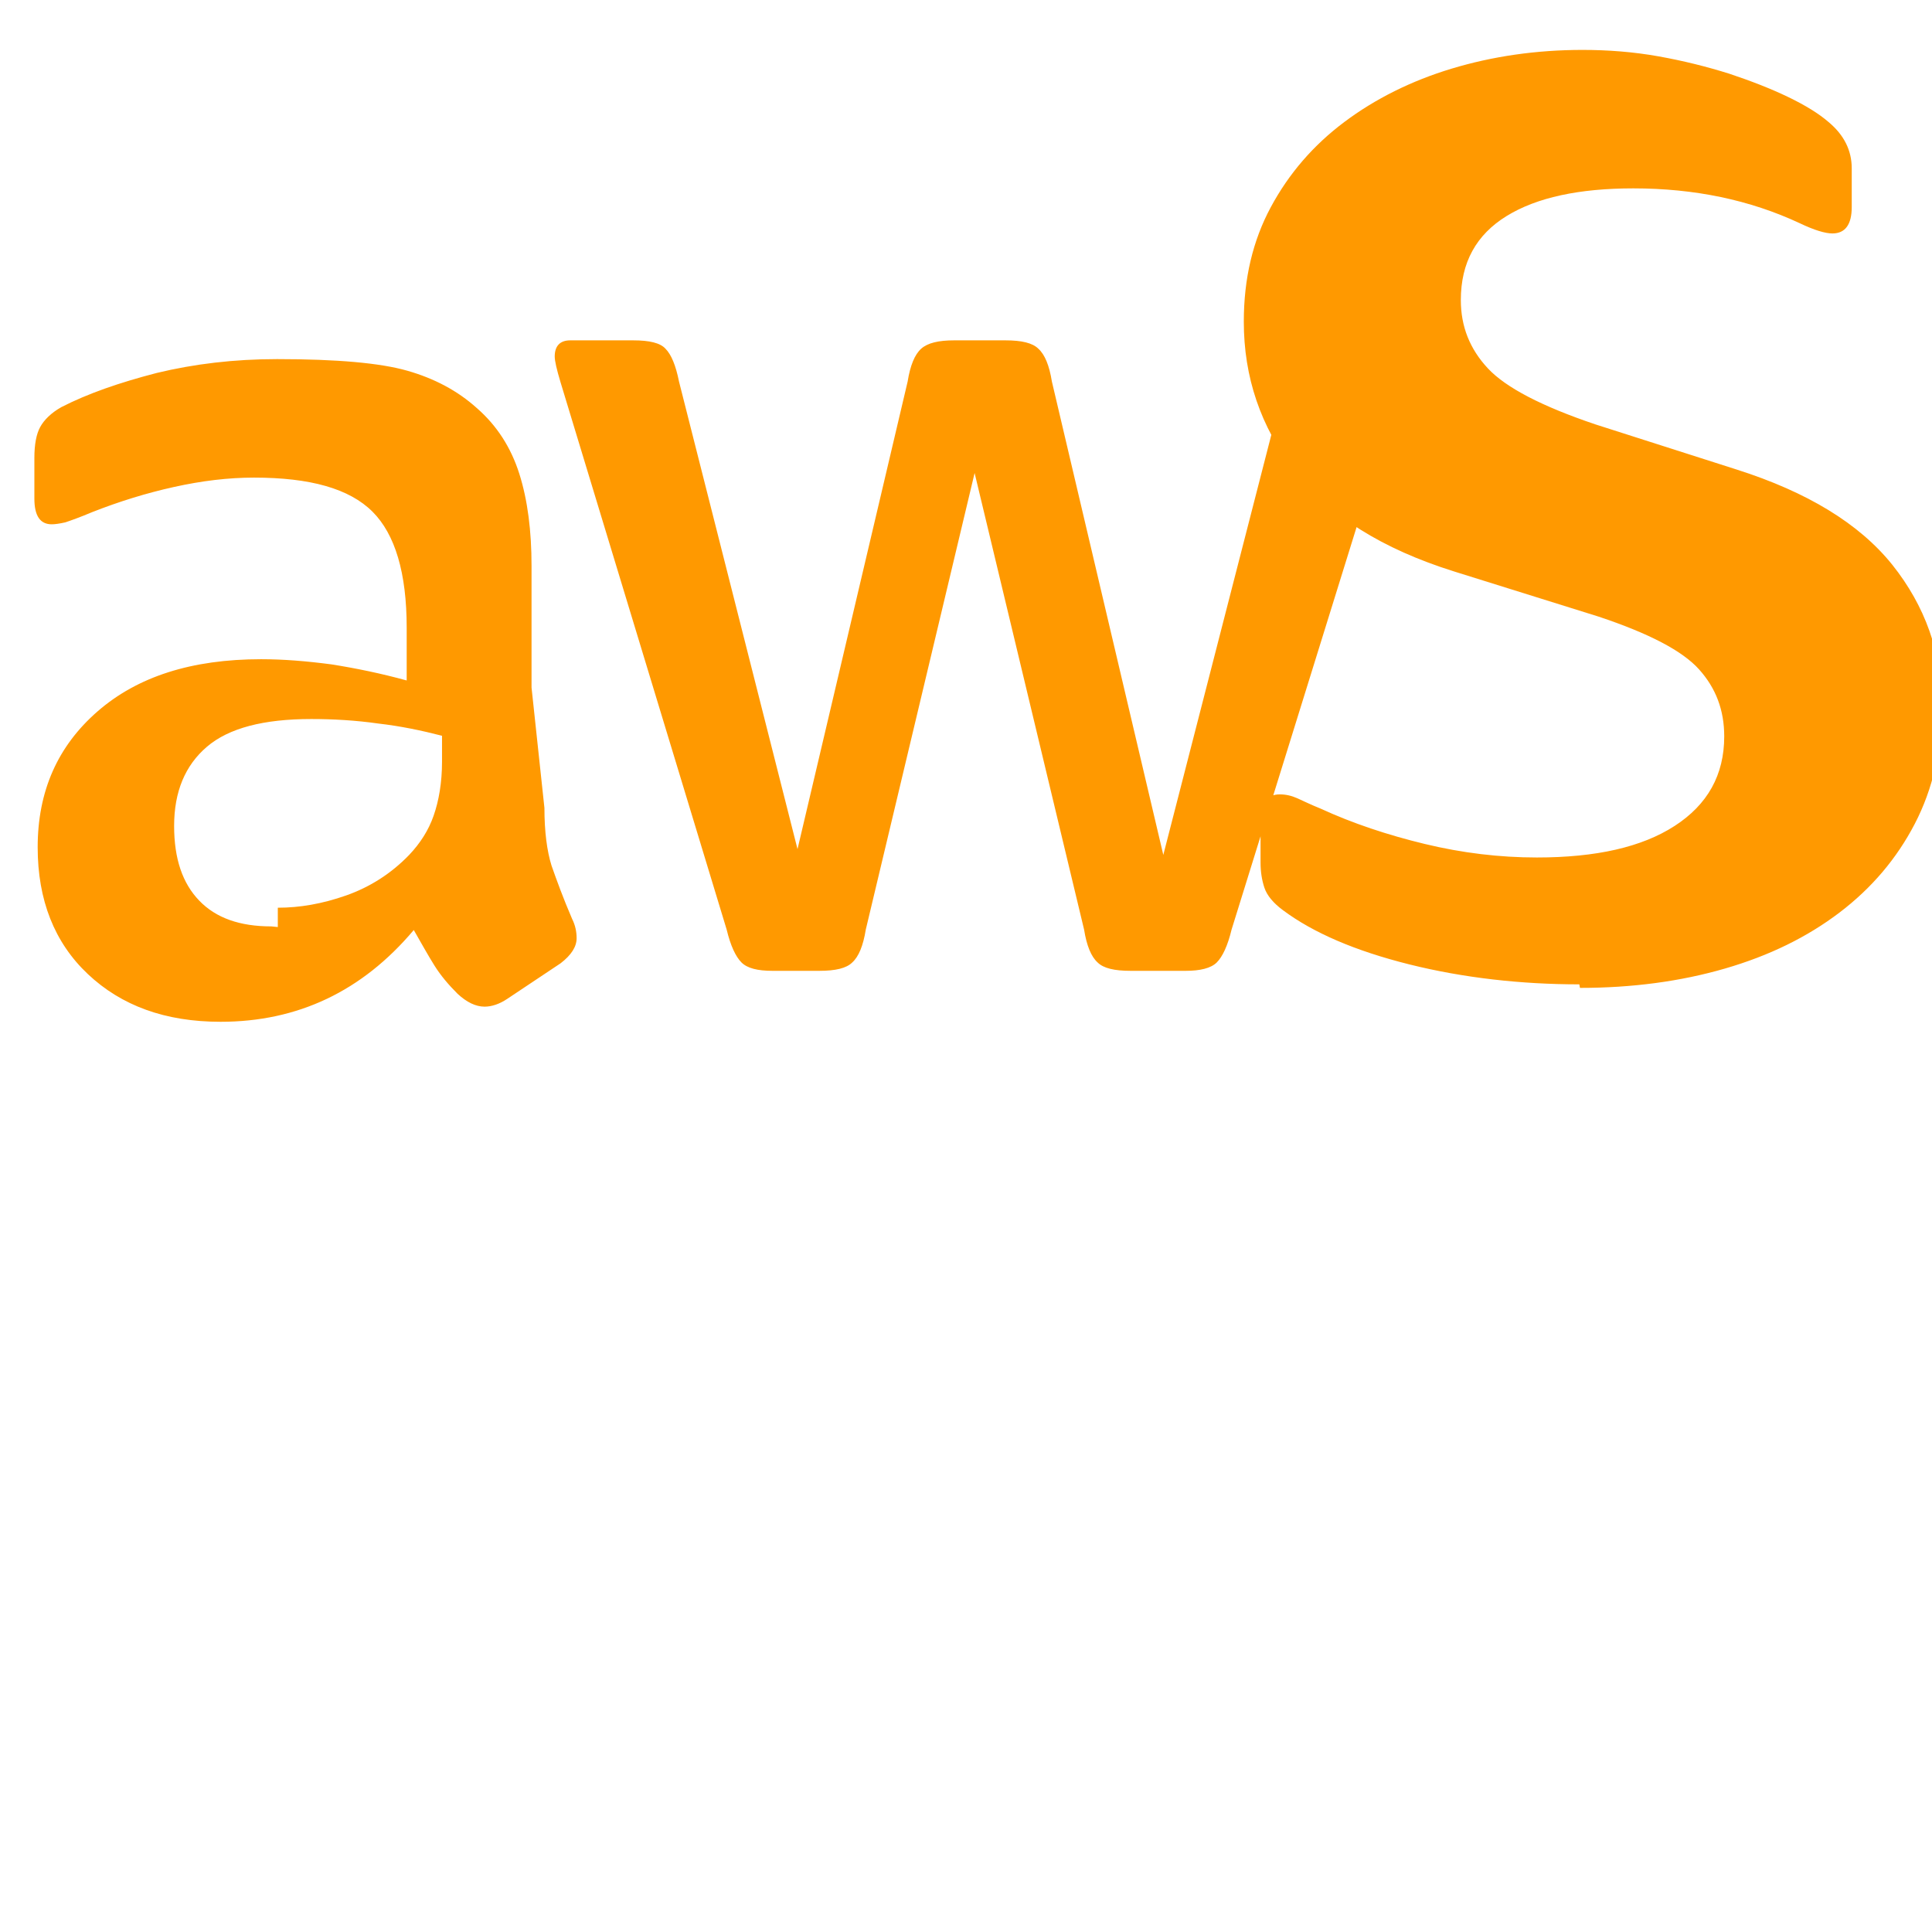
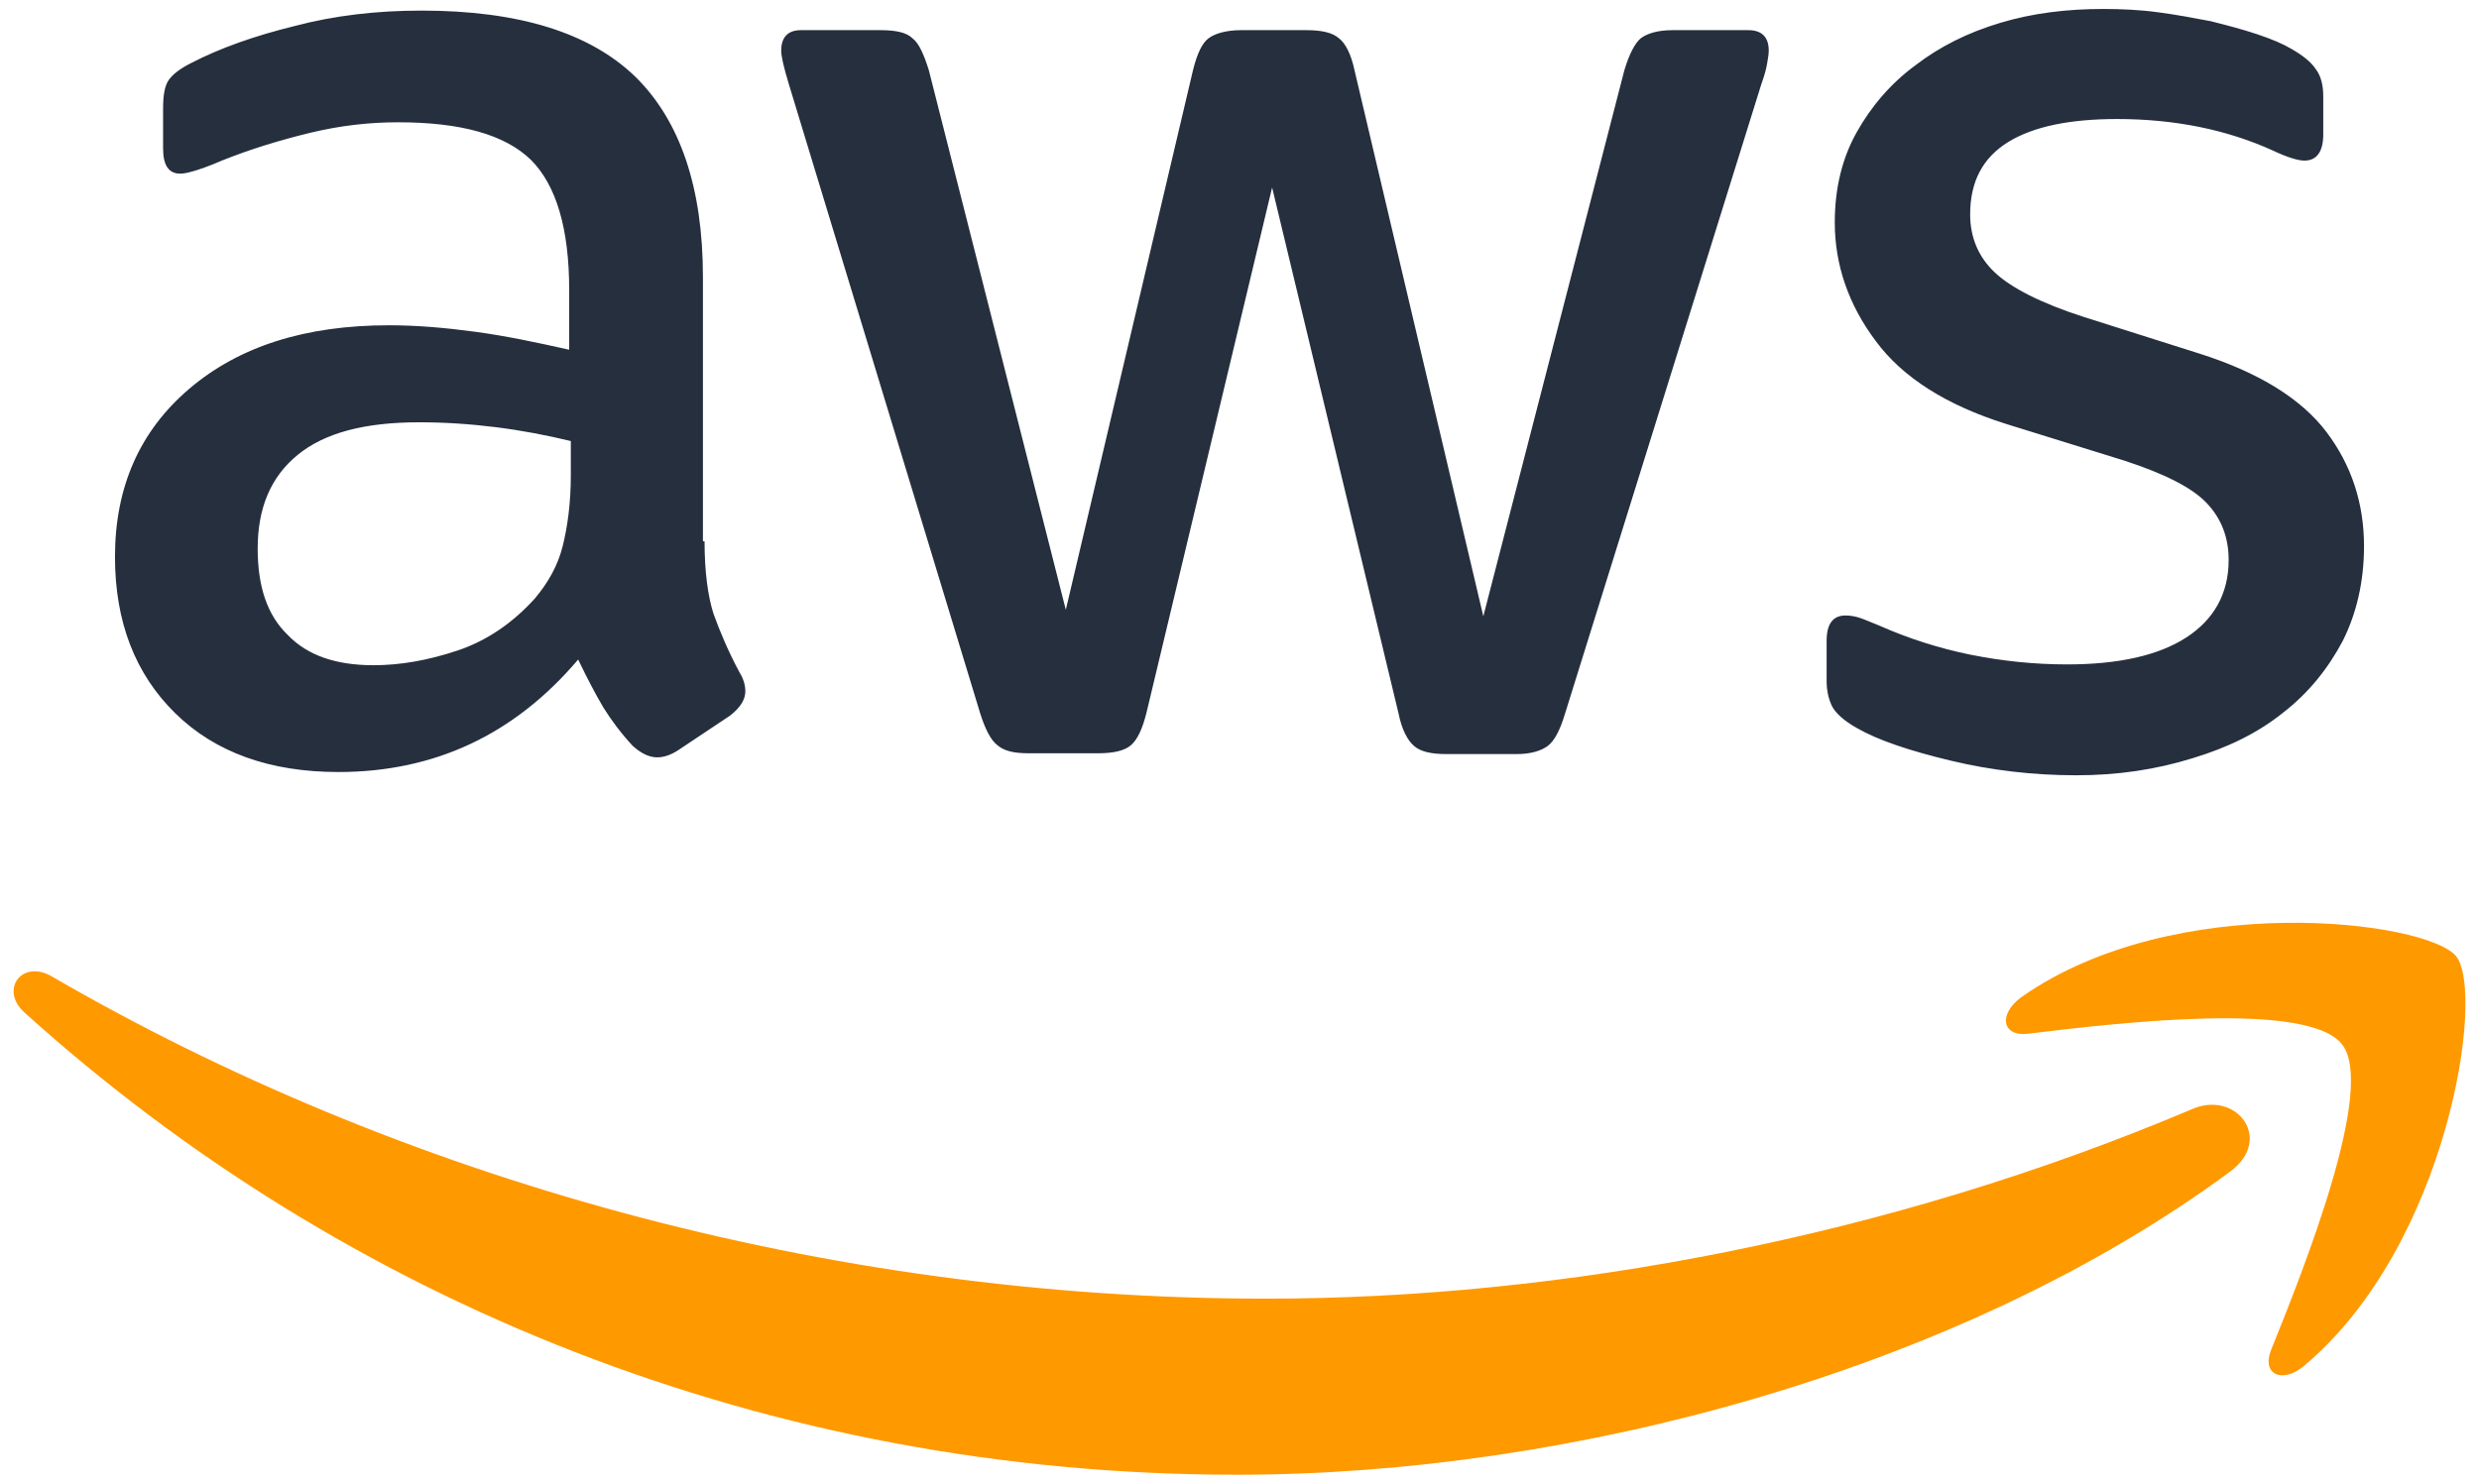
- <svg xmlns="http://www.w3.org/2000/svg" viewBox="0 0 24 24">
-   <path fill="#ff9900" d="M6.763 10.036c0 .296.032.535.088.716.064.182.144.403.256.663.04.08.056.16.056.24 0 .104-.064.208-.2.312l-.663.442c-.096.064-.192.096-.28.096-.112 0-.224-.056-.336-.16-.112-.112-.208-.224-.288-.352-.08-.128-.16-.272-.256-.44-.64.76-1.44 1.14-2.4 1.14-.688 0-1.232-.2-1.648-.592-.416-.392-.624-.920-.624-1.576 0-.696.248-1.256.744-1.688.496-.432 1.168-.648 2.032-.648.28 0 .568.024.872.064.304.048.616.112.936.2v-.656c0-.68-.144-1.160-.424-1.440-.288-.288-.776-.424-1.473-.424-.32 0-.648.04-.992.116-.344.076-.68.180-1.016.312-.152.064-.264.104-.336.128-.072.016-.128.024-.168.024-.144 0-.216-.104-.216-.32v-.504c0-.168.024-.296.072-.384.048-.088.136-.176.264-.248.328-.168.72-.304 1.184-.424.464-.112.96-.172 1.496-.172.744 0 1.28.048 1.616.144.336.096.624.248.864.464.248.216.424.488.528.816.104.328.152.712.152 1.144v1.512zm-3.312 1.24c.272 0 .552-.048.848-.152.296-.104.56-.272.784-.504.136-.144.24-.304.304-.488.064-.184.104-.408.104-.672v-.32c-.248-.064-.512-.12-.792-.152-.28-.04-.56-.056-.832-.056-.592 0-1.024.112-1.296.344-.272.232-.408.56-.408.984 0 .408.104.712.312.928.208.216.504.32.896.32l.08.008zm6.144.784c-.184 0-.312-.032-.384-.104-.072-.072-.136-.208-.184-.408l-2.064-6.8c-.048-.16-.072-.264-.072-.32 0-.128.064-.2.192-.2h.784c.2 0 .336.032.4.104.072.072.128.208.168.408l1.472 5.808 1.368-5.808c.032-.2.088-.336.168-.408.08-.072.216-.104.408-.104h.64c.2 0 .336.032.408.104.08.072.136.208.168.408l1.384 5.88 1.512-5.88c.04-.2.104-.336.168-.408.072-.072.208-.104.4-.104h.744c.128 0 .2.064.2.2 0 .04-.008.08-.016.128-.008.048-.024.112-.048.192l-2.112 6.8c-.048.2-.112.336-.184.408-.072.072-.208.104-.384.104h-.688c-.2 0-.336-.032-.408-.104-.08-.072-.136-.208-.168-.408l-1.360-5.672-1.352 5.672c-.032.2-.088.336-.168.408-.072.072-.208.104-.408.104h-.688zm10.024.168c-.72 0-1.44-.08-2.112-.248-.672-.168-1.192-.392-1.568-.672-.12-.088-.2-.184-.232-.28-.032-.096-.048-.2-.048-.312v-.528c0-.216.08-.32.24-.32.072 0 .144.016.216.048.072.032.168.08.288.128.4.184.832.328 1.296.44.464.112.928.168 1.392.168.736 0 1.304-.128 1.712-.392.408-.264.616-.632.616-1.112 0-.328-.104-.6-.312-.832-.208-.232-.624-.448-1.248-.656l-1.792-.56c-.896-.28-1.56-.696-1.984-1.248-.424-.552-.632-1.168-.632-1.856 0-.536.112-1.008.336-1.424.224-.416.528-.768.912-1.056.384-.288.832-.512 1.336-.664.504-.152 1.048-.232 1.624-.232.312 0 .632.024.944.08.312.056.6.128.88.216.264.088.512.184.728.288.216.104.384.208.504.312.096.08.168.168.216.264.048.096.072.2.072.312v.48c0 .216-.08.328-.24.328-.088 0-.224-.04-.408-.128-.616-.288-1.304-.432-2.064-.432-.672 0-1.2.112-1.576.344-.376.232-.568.576-.568 1.044 0 .328.112.608.336.848.224.24.672.472 1.336.696l1.752.56c.88.28 1.525.672 1.936 1.184.408.512.616 1.096.616 1.744 0 .552-.112 1.040-.336 1.472-.224.432-.536.8-.936 1.104-.4.304-.872.536-1.424.696-.552.16-1.152.24-1.8.24z" />
+ <svg xmlns="http://www.w3.org/2000/svg" version="1.1" id="Layer_1" x="0px" y="0px" viewBox="0 0 304 182" style="enable-background:new 0 0 304 182;" xml:space="preserve">
+   <style type="text/css">
+ 	.st0{fill:#252F3E;}
+ 	.st1{fill-rule:evenodd;clip-rule:evenodd;fill:#FF9900;}
+ </style>
+   <g>
+     <path class="st0" d="M86.4,66.4c0,3.7,0.4,6.7,1.1,8.9c0.8,2.2,1.8,4.6,3.2,7.2c0.5,0.8,0.7,1.6,0.7,2.3c0,1-0.6,2-1.9,3l-6.3,4.2   c-0.9,0.6-1.8,0.9-2.6,0.9c-1,0-2-0.5-3-1.4C76.2,90,75,88.4,74,86.8c-1-1.7-2-3.6-3.1-5.9c-7.8,9.2-17.6,13.8-29.4,13.8   c-8.4,0-15.1-2.4-20-7.2c-4.9-4.8-7.4-11.2-7.4-19.2c0-8.5,3-15.4,9.1-20.6c6.1-5.2,14.2-7.8,24.5-7.8c3.4,0,6.9,0.3,10.6,0.8   c3.7,0.5,7.5,1.3,11.5,2.2v-7.3c0-7.6-1.6-12.9-4.7-16c-3.2-3.1-8.6-4.6-16.3-4.6c-3.5,0-7.1,0.4-10.8,1.3c-3.7,0.9-7.3,2-10.8,3.4   c-1.6,0.7-2.8,1.1-3.5,1.3c-0.7,0.2-1.2,0.3-1.6,0.3c-1.4,0-2.1-1-2.1-3.1v-4.9c0-1.6,0.2-2.8,0.7-3.5c0.5-0.7,1.4-1.4,2.8-2.1   c3.5-1.8,7.7-3.3,12.6-4.5c4.9-1.3,10.1-1.9,15.6-1.9c11.9,0,20.6,2.7,26.2,8.1c5.5,5.4,8.3,13.6,8.3,24.6V66.4z M45.8,81.6   c3.3,0,6.7-0.6,10.3-1.8c3.6-1.2,6.8-3.4,9.5-6.4c1.6-1.9,2.8-4,3.4-6.4c0.6-2.4,1-5.3,1-8.7v-4.2c-2.9-0.7-6-1.3-9.2-1.7   c-3.2-0.4-6.3-0.6-9.4-0.6c-6.7,0-11.6,1.3-14.9,4c-3.3,2.7-4.9,6.5-4.9,11.5c0,4.7,1.2,8.2,3.7,10.6   C37.7,80.4,41.2,81.6,45.8,81.6z M126.1,92.4c-1.8,0-3-0.3-3.8-1c-0.8-0.6-1.5-2-2.1-3.9L96.7,10.2c-0.6-2-0.9-3.3-0.9-4   c0-1.6,0.8-2.5,2.4-2.5h9.8c1.9,0,3.2,0.3,3.9,1c0.8,0.6,1.4,2,2,3.9l16.8,66.2l15.6-66.2c0.5-2,1.1-3.3,1.9-3.9c0.8-0.6,2.2-1,4-1   h8c1.9,0,3.2,0.3,4,1c0.8,0.6,1.5,2,1.9,3.9l15.8,67l17.3-67c0.6-2,1.3-3.3,2-3.9c0.8-0.6,2.1-1,3.9-1h9.3c1.6,0,2.5,0.8,2.5,2.5   c0,0.5-0.1,1-0.2,1.6c-0.1,0.6-0.3,1.4-0.7,2.5l-24.1,77.3c-0.6,2-1.3,3.3-2.1,3.9c-0.8,0.6-2.1,1-3.8,1h-8.6c-1.9,0-3.2-0.3-4-1   c-0.8-0.7-1.5-2-1.9-4L156,23l-15.4,64.4c-0.5,2-1.1,3.3-1.9,4c-0.8,0.7-2.2,1-4,1H126.1z M254.6,95.1c-5.2,0-10.4-0.6-15.4-1.8   c-5-1.2-8.9-2.5-11.5-4c-1.6-0.9-2.7-1.9-3.1-2.8c-0.4-0.9-0.6-1.9-0.6-2.8v-5.1c0-2.1,0.8-3.1,2.3-3.1c0.6,0,1.2,0.1,1.8,0.3   c0.6,0.2,1.5,0.6,2.5,1c3.4,1.5,7.1,2.7,11,3.5c4,0.8,7.9,1.2,11.9,1.2c6.3,0,11.2-1.1,14.6-3.3c3.4-2.2,5.2-5.4,5.2-9.5   c0-2.8-0.9-5.1-2.7-7c-1.8-1.9-5.2-3.6-10.1-5.2L246,52c-7.3-2.3-12.7-5.7-16-10.2c-3.3-4.4-5-9.3-5-14.5c0-4.2,0.9-7.9,2.7-11.1   c1.8-3.2,4.2-6,7.2-8.2c3-2.3,6.4-4,10.4-5.2c4-1.2,8.2-1.7,12.6-1.7c2.2,0,4.5,0.1,6.7,0.4c2.3,0.3,4.4,0.7,6.5,1.1   c2,0.5,3.9,1,5.7,1.6c1.8,0.6,3.2,1.2,4.2,1.8c1.4,0.8,2.4,1.6,3,2.5c0.6,0.8,0.9,1.9,0.9,3.3v4.7c0,2.1-0.8,3.2-2.3,3.2   c-0.8,0-2.1-0.4-3.8-1.2c-5.7-2.6-12.1-3.9-19.2-3.9c-5.7,0-10.2,0.9-13.3,2.8c-3.1,1.9-4.7,4.8-4.7,8.9c0,2.8,1,5.2,3,7.1   c2,1.9,5.7,3.8,11,5.5l14.2,4.5c7.2,2.3,12.4,5.5,15.5,9.6c3.1,4.1,4.6,8.8,4.6,14c0,4.3-0.9,8.2-2.6,11.6   c-1.8,3.4-4.2,6.4-7.3,8.8c-3.1,2.5-6.8,4.3-11.1,5.6C264.4,94.4,259.7,95.1,254.6,95.1z" />
+     <g>
+       <path class="st1" d="M273.5,143.7c-32.9,24.3-80.7,37.2-121.8,37.2c-57.6,0-109.5-21.3-148.7-56.7c-3.1-2.8-0.3-6.6,3.4-4.4    c42.4,24.6,94.7,39.5,148.8,39.5c36.5,0,76.6-7.6,113.5-23.2C274.2,133.6,278.9,139.7,273.5,143.7z" />
+       <path class="st1" d="M287.2,128.1c-4.2-5.4-27.8-2.6-38.5-1.3c-3.2,0.4-3.7-2.4-0.8-4.5c18.8-13.2,49.7-9.4,53.3-5    c3.6,4.5-1,35.4-18.6,50.2c-2.7,2.3-5.3,1.1-4.1-1.9C282.5,155.7,291.4,133.4,287.2,128.1z" />
+     </g>
+   </g>
</svg>
